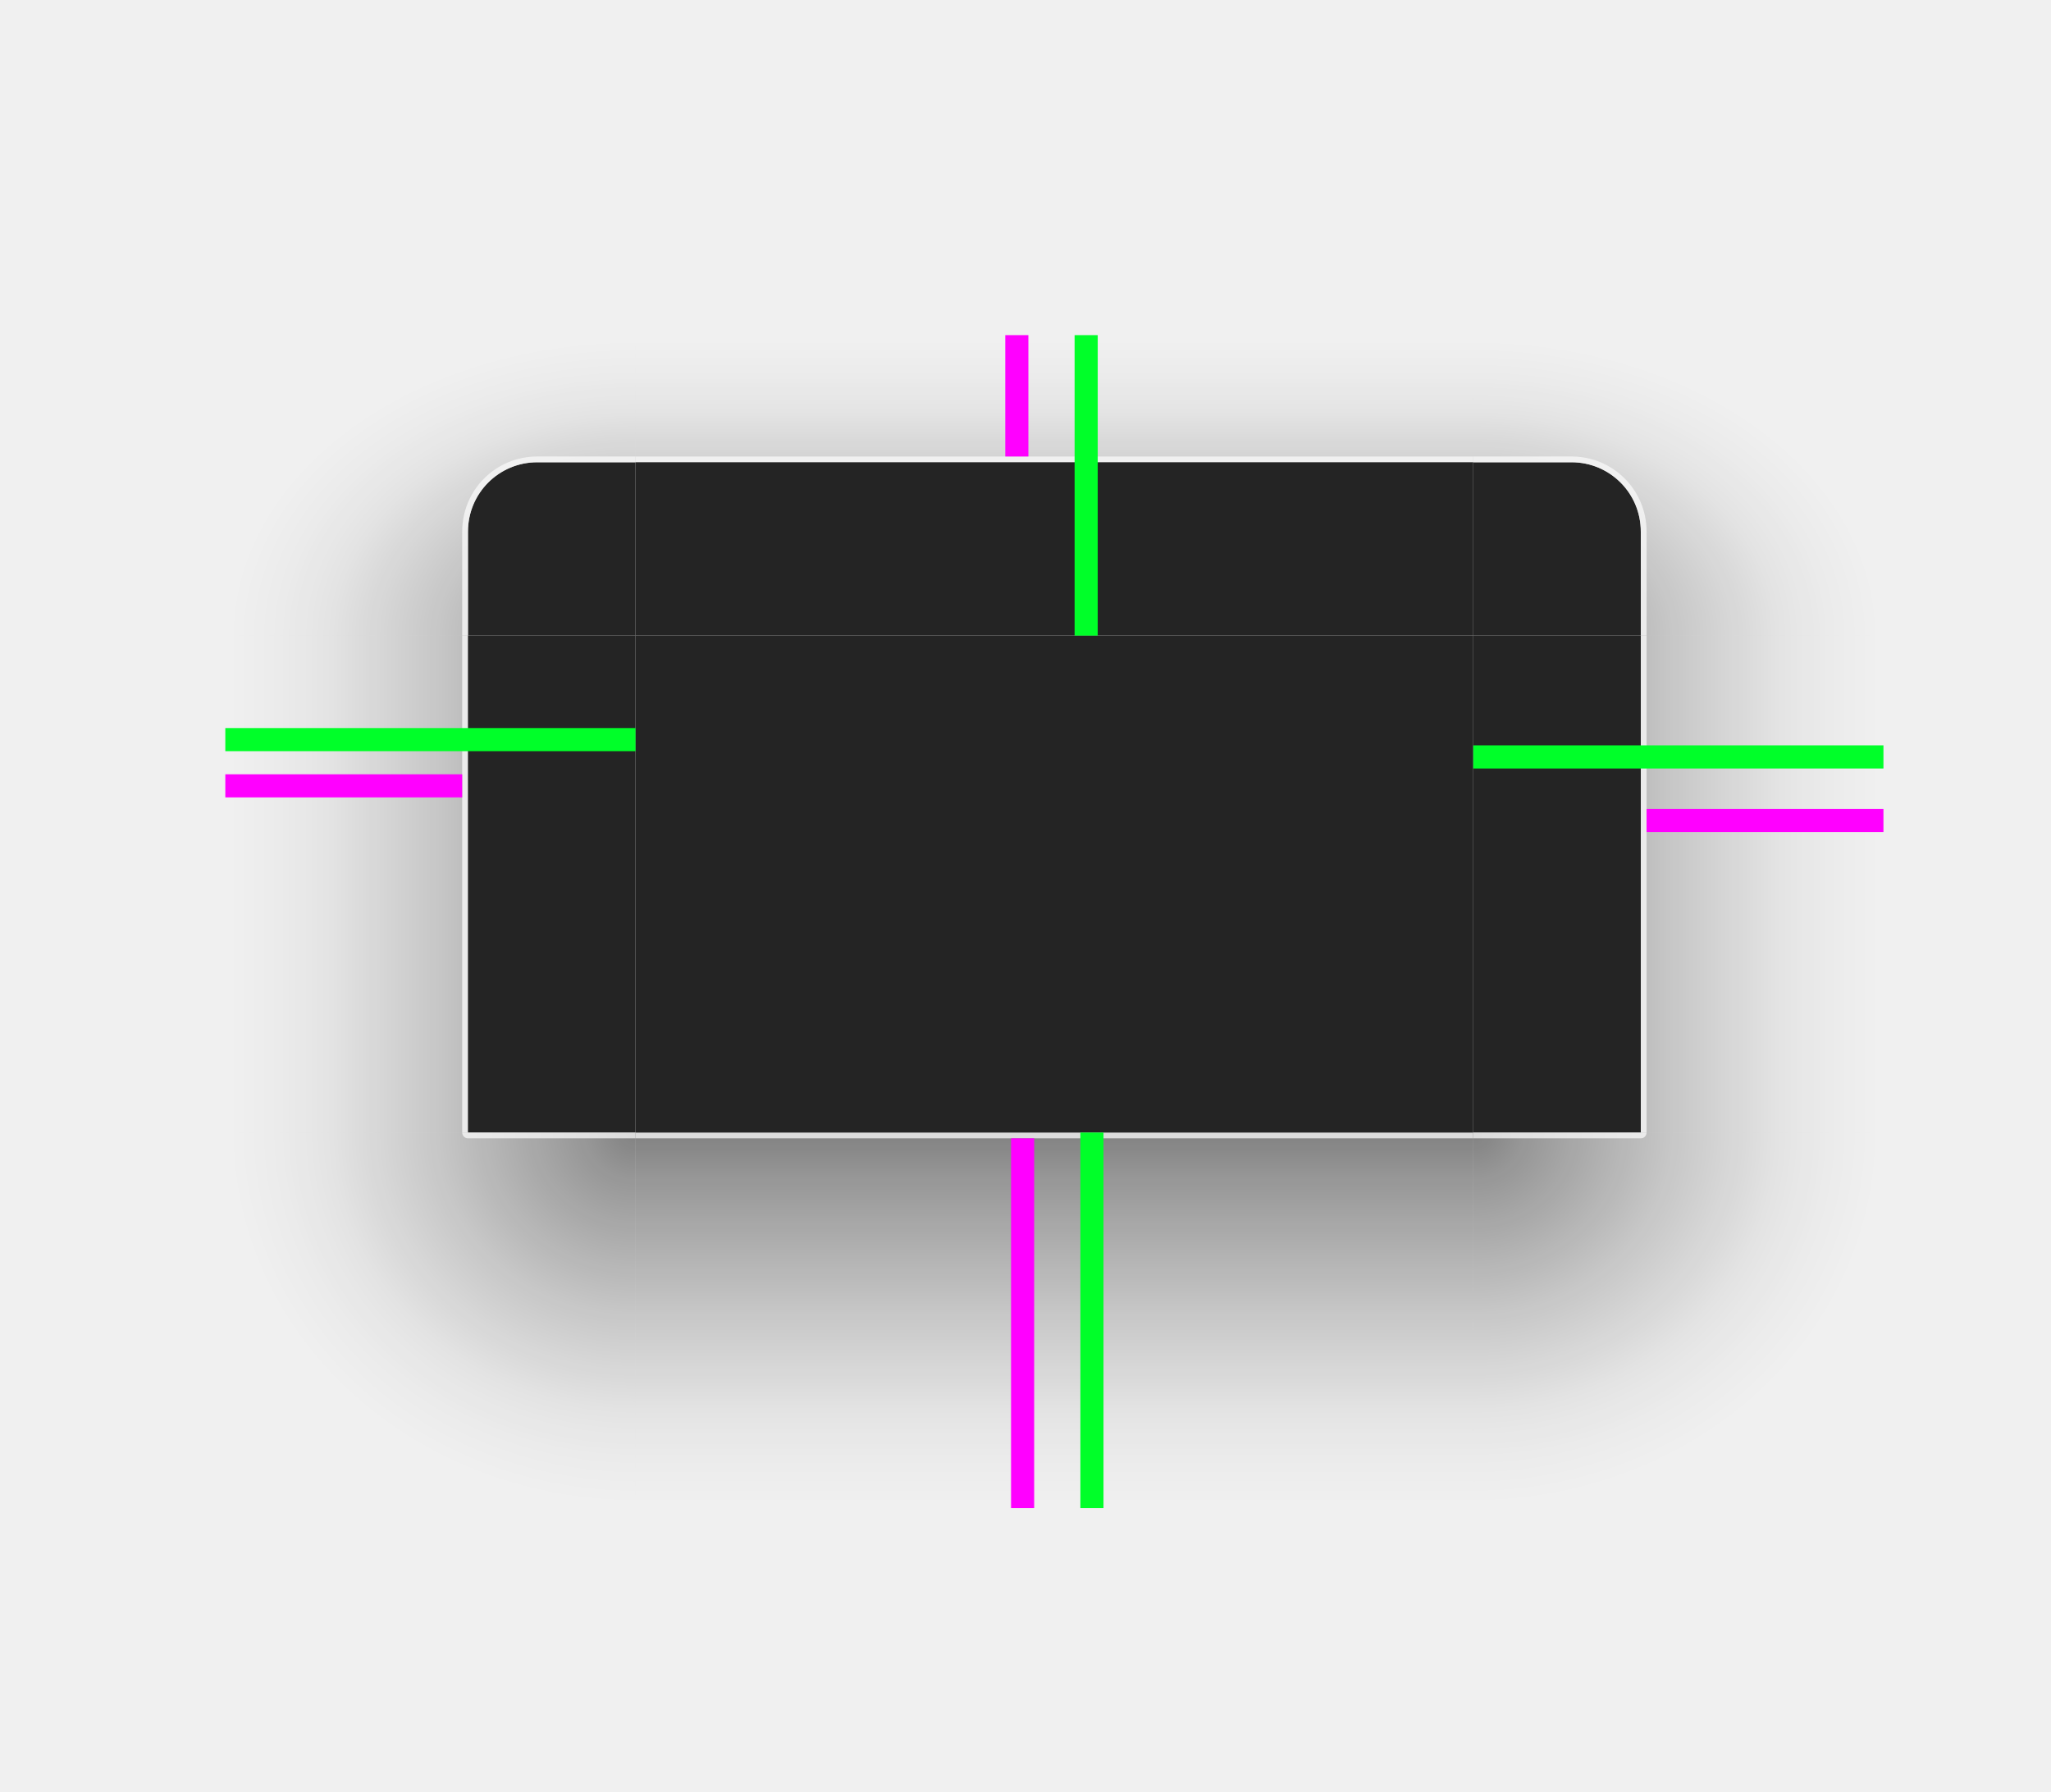
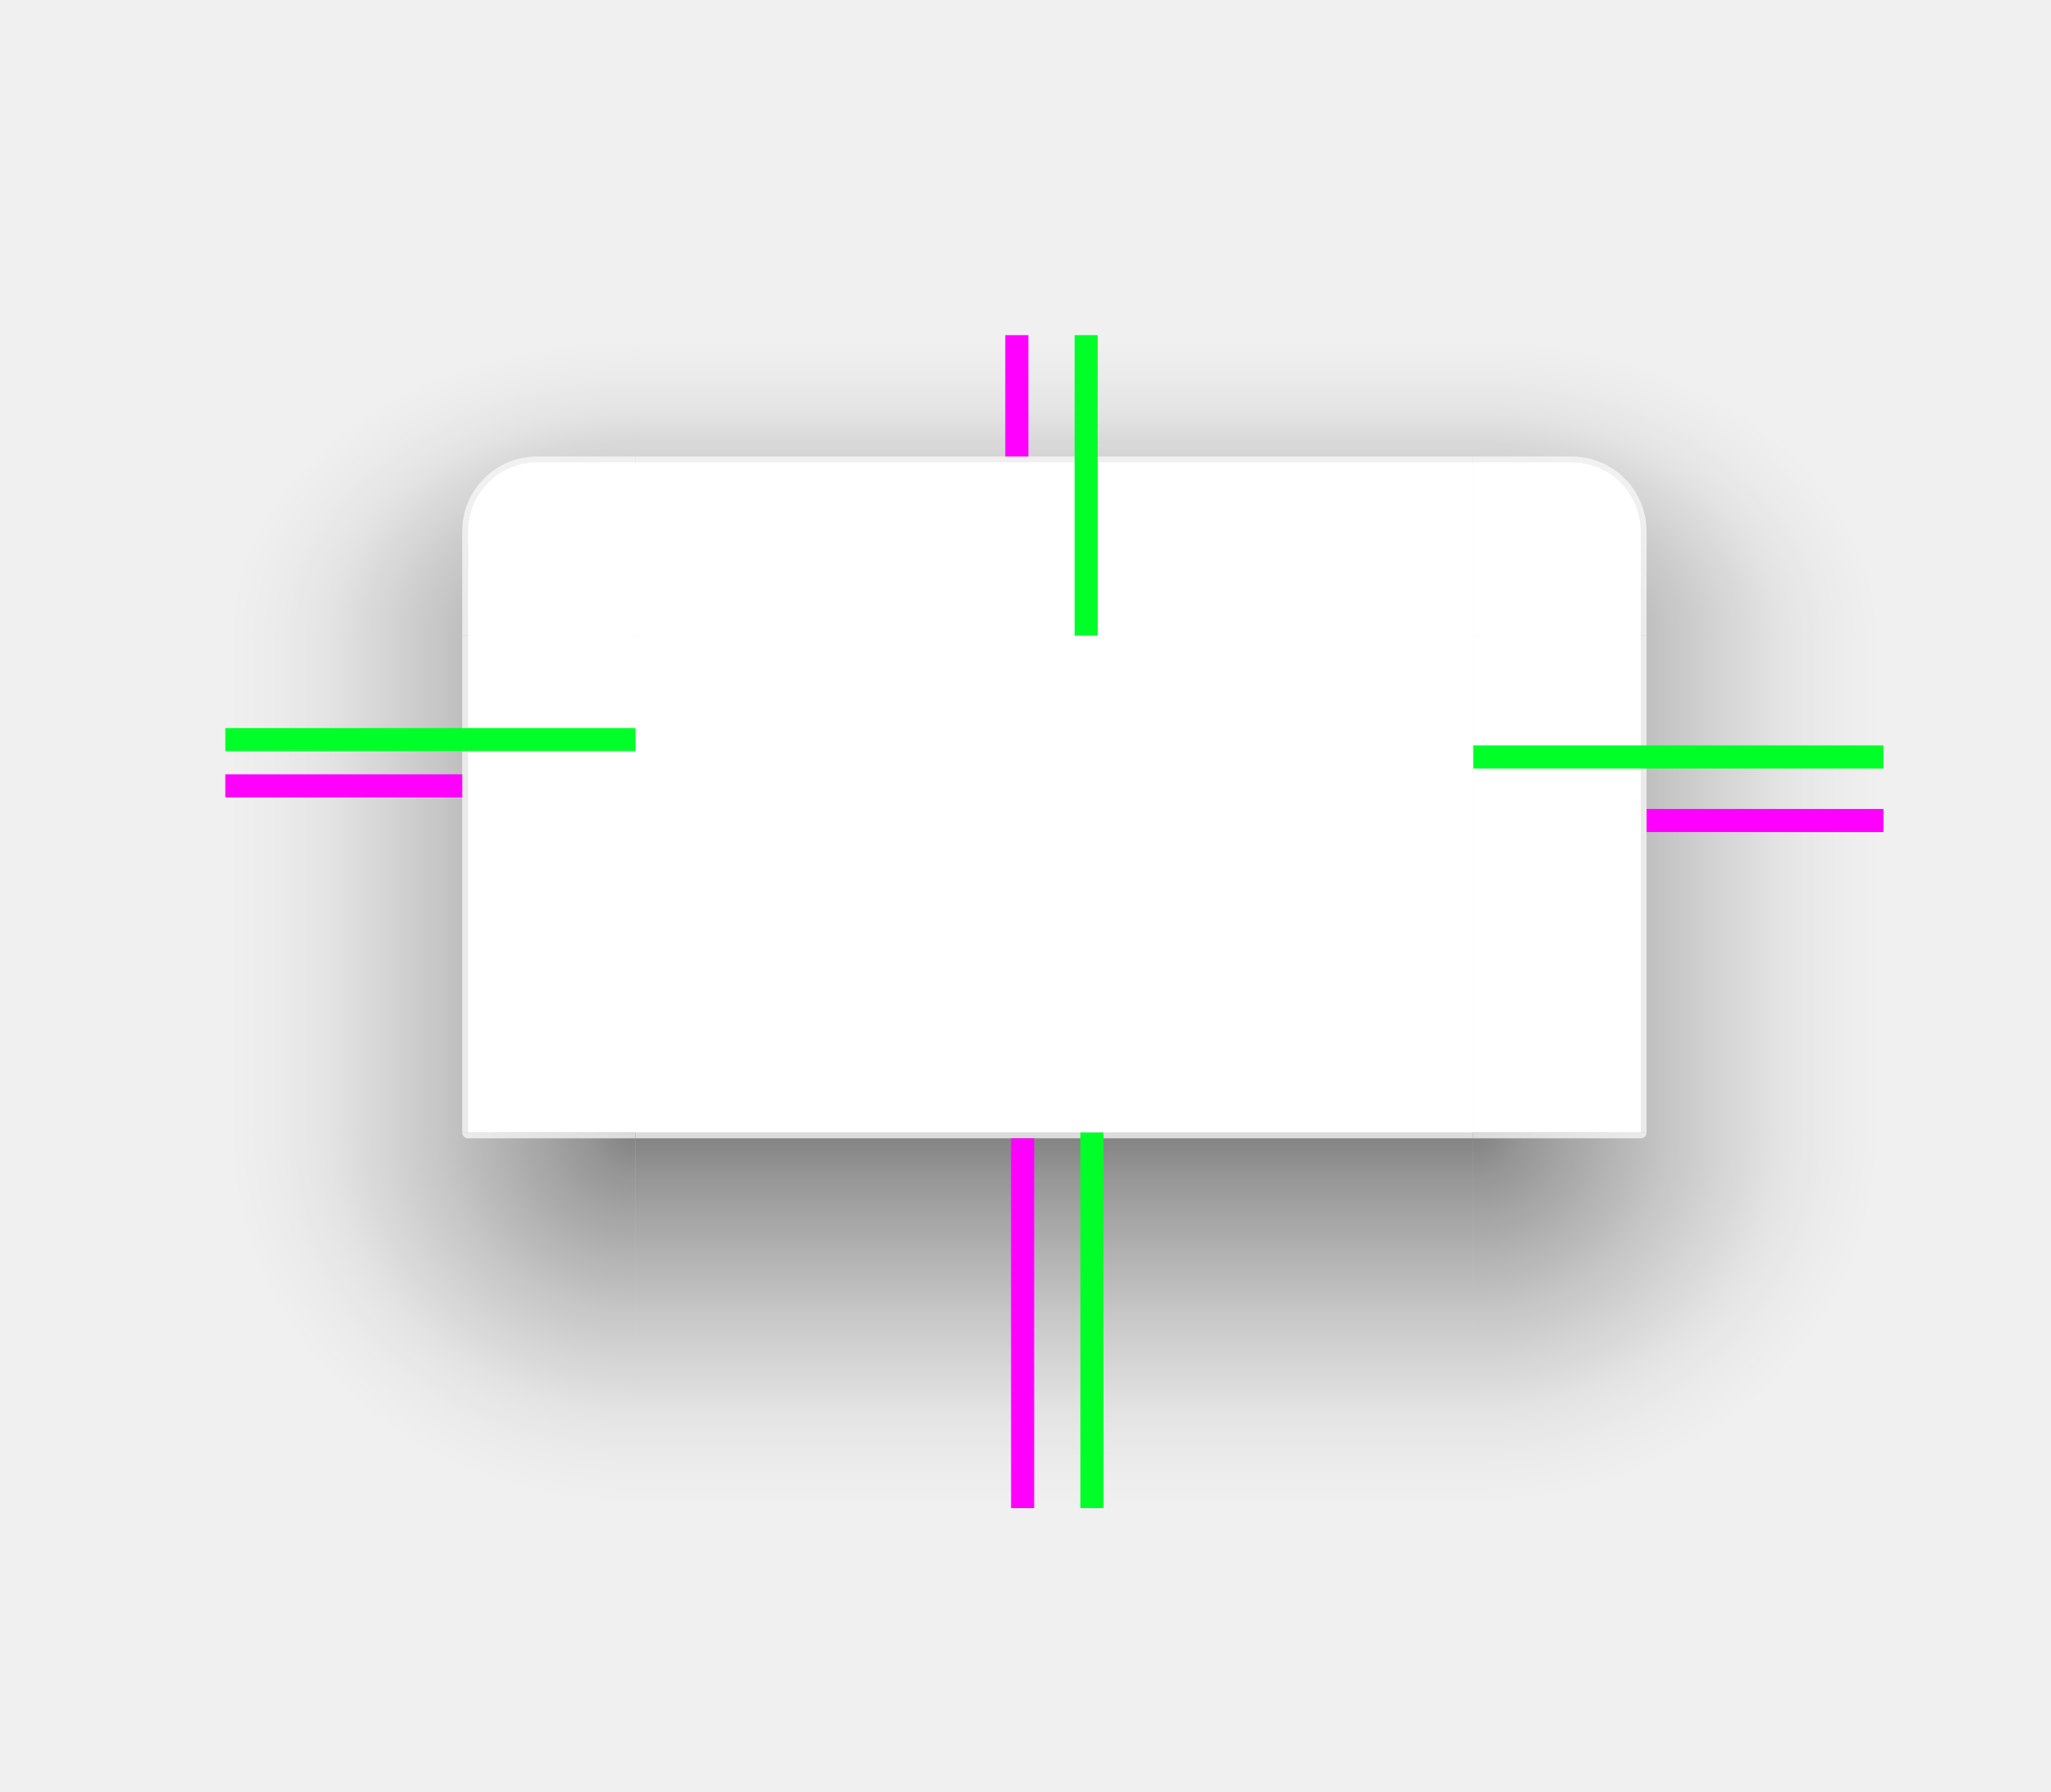
<svg xmlns="http://www.w3.org/2000/svg" xmlns:xlink="http://www.w3.org/1999/xlink" width="355" height="310" id="svg3642" version="1.0">
  <defs id="defs3">
    <style id="current-color-scheme" type="text/css">.ColorScheme-Text {
        color:#e0e0e0;
        stop-color:#e0e0e0;
      }
      .ColorScheme-HeaderBackground {
        color:#242424;
        stop-color:#242424;
      }
      .ColorScheme-HeaderBackground-Inactive {
        color:#2C2C2C;
        stop-color:#2C2C2C;
      }
      .ColorScheme-Highlight {
        color:#e0e0e0;
        stop-color:#e0e0e0;
      }</style>
  </defs>
  <defs id="defs3644">
    <linearGradient id="shadow_active">
      <stop id="stop7028" offset="0" style="stop-color:#000000;stop-opacity:0.922;" />
      <stop id="stop7026" offset="0.125" style="stop-color:#000000;stop-opacity:0.741;" />
      <stop id="stop6834" offset="0.25" style="stop-color:#000000;stop-opacity:0.602;" />
      <stop id="stop6832" offset="0.5" style="stop-color:#000000;stop-opacity:0.331;" />
      <stop style="stop-color:#000000;stop-opacity:0.108;" offset="0.75" id="stop6836" />
      <stop id="stop6894" offset="0.875" style="stop-color:#000000;stop-opacity:0.039;" />
      <stop id="stop6721" offset="1" style="stop-color:#000000;stop-opacity:0;" />
    </linearGradient>
    <linearGradient xlink:href="#shadow_active" id="linearGradient5688" gradientUnits="userSpaceOnUse" gradientTransform="matrix(1,0,0,1.011765,0,137.2353)" x1="398" y1="150" x2="398" y2="213.256" />
    <linearGradient xlink:href="#shadow_active" id="linearGradient6612" gradientUnits="userSpaceOnUse" gradientTransform="matrix(1,0,0,1.028569,-215,50.00005)" x1="396" y1="64.167" x2="396" y2="14.583" />
    <linearGradient xlink:href="#shadow_inactive" id="linearGradient5688-2" gradientUnits="userSpaceOnUse" gradientTransform="matrix(1,0,0,1.011765,0,137.1573)" x1="395" y1="150" x2="395" y2="168.779" />
    <linearGradient id="shadow_inactive">
      <stop style="stop-color:#000000;stop-opacity:1;" offset="0" id="stop6719-25" />
      <stop id="stop6834-1" offset="0.25" style="stop-color:#000000;stop-opacity:0.639;" />
      <stop id="stop6832-0" offset="0.5" style="stop-color:#000000;stop-opacity:0.337;" />
      <stop style="stop-color:#000000;stop-opacity:0.108;" offset="0.75" id="stop6836-0" />
      <stop id="stop6894-7" offset="0.875" style="stop-color:#000000;stop-opacity:0.039;" />
      <stop id="stop6721-4" offset="1" style="stop-color:#000000;stop-opacity:0;" />
    </linearGradient>
    <linearGradient xlink:href="#shadow_inactive" id="linearGradient6612-5" gradientUnits="userSpaceOnUse" gradientTransform="translate(200,5)" x1="396" y1="66" x2="396" y2="30" />
    <linearGradient xlink:href="#shadow_active" id="linearGradient1126" gradientUnits="userSpaceOnUse" gradientTransform="matrix(1.013333,0,0,1,-3.265006,140)" x1="348.493" y1="99" x2="279.414" y2="99" />
    <radialGradient xlink:href="#shadow_active" id="radialGradient1306" gradientUnits="userSpaceOnUse" gradientTransform="matrix(9.4919759e-7,-2.914276,4.000001,1.1504403e-6,-211.6671,980.0163)" cx="296.477" cy="80.417" fx="296.477" fy="80.417" r="17.5" />
    <linearGradient xlink:href="#shadow_inactive" id="linearGradient1389" gradientUnits="userSpaceOnUse" gradientTransform="matrix(1.013333,0,0,1,-3.265006,140)" x1="348.493" y1="99.015" x2="304.086" y2="99.015" />
    <radialGradient xlink:href="#shadow_active" id="radialGradient965" gradientUnits="userSpaceOnUse" gradientTransform="matrix(-4.000002,2.6056779e-6,1.2558695e-6,-3.657141,688.0833,943.6156)" cx="48.271" cy="178.723" fx="48.271" fy="178.723" r="17.5" />
    <radialGradient xlink:href="#shadow_inactive" id="radialGradient969" gradientUnits="userSpaceOnUse" gradientTransform="matrix(-3.7607938e-7,-2.057117,2.571432,-5.1233137e-7,263.2141,725.8343)" cx="296.451" cy="80.417" fx="296.451" fy="80.417" r="17.5" />
    <radialGradient xlink:href="#shadow_inactive" id="radialGradient5807" gradientUnits="userSpaceOnUse" gradientTransform="matrix(-2.571431,-9.995112e-7,1.4225711e-6,-1.085714,619.1249,484.0423)" cx="48.271" cy="178.723" fx="48.271" fy="178.723" r="17.5" />
  </defs>
  <g id="layer1" transform="translate(0,-90)">
    <g id="decoration-inactive-center">
-       <path class="ColorScheme-HeaderBackground" fill="currentColor" d="m 470,200 v 86 h 145 v -86 z" id="path40329" />
+       <path class="ColorScheme-HeaderBackground" fill="currentColor" d="m 470,200 v 86 h 145 v -86 z" id="path40329" style="fill:#fafafb;fill-opacity:1" />
    </g>
    <g transform="translate(-25,-4.000015)" id="decoration-inactive-bottomleft">
      <path id="path5801" style="opacity:0.5;fill:url(#radialGradient5807);fill-opacity:1;stroke:none" d="M 424,290 V 355 h 71 v -65 z" />
      <path id="path5803" style="opacity:0.75;fill:#fafafa;fill-opacity:1;stroke:none;stroke-width:1.017" d="m 80,196 c 0,0.554 0.446,1 1,1 l 29,0 v -1 z" transform="translate(385,94.00002)" />
    </g>
    <use x="0" y="0" xlink:href="#decoration-left" id="decoration-right" transform="matrix(-1,0,0,1,365,0)" width="100%" height="100%" />
    <g id="decoration-inactive-topleft" transform="translate(140,-31.063)">
      <path id="rect6520-3-2-6" style="opacity:0.5;fill:url(#radialGradient969);fill-opacity:1;stroke:none" d="m 399,64 v 52 h 42 V 98 c 0,-6.648 5.352,-12 12,-12 h 17 V 64 Z" transform="translate(-140,115.063)" />
-       <path id="rect5073-4-9-6" class="ColorScheme-HeaderBackground" fill="currentColor" d="m 313,201.063 c -6.648,0 -12,5.352 -12,12 v 17.936 0.064 h 29 v -30 z" />
+       <path id="rect5073-4-9-6" class="ColorScheme-HeaderBackground" fill="currentColor" d="m 313,201.063 c -6.648,0 -12,5.352 -12,12 v 17.936 0.064 h 29 v -30 z" style="fill:#fafafb;fill-opacity:1" />
      <path id="path202" style="opacity:0.75;fill:#fafafa;fill-opacity:1;stroke:none" d="M 453 79 C 445.798 79 440 84.798 440 92 L 440 110 L 441 110 L 441 92 C 441 85.352 446.352 80 453 80 L 470 80 L 470 79 L 453 79 z " transform="translate(-140,121.063)" />
    </g>
    <g transform="translate(-1453.445,-465.2191)" style="display:none" id="g4418" />
    <g transform="translate(-1453.445,-465.2191)" style="display:inline" id="layer2" />
    <g style="display:none" id="g2424" transform="translate(975.6159,-1945.099)" />
    <g style="display:inline" id="g2426" transform="translate(975.6159,-1945.099)" />
    <g id="g3429" transform="translate(1021.594,-976.2358)" />
    <g id="g19758" transform="translate(2807.884,-592.7777)" />
    <g id="g3935" transform="translate(3912.709,-1471.047)" />
    <g id="g8459" transform="translate(1514.84,-1486.394)" />
    <g id="g28391" transform="translate(164.0222,-157.7826)" />
    <g id="g28393" transform="translate(1268.847,-1036.052)" />
    <g id="g28395" transform="translate(-1129.022,-1051.399)" />
    <g id="g6598" transform="translate(2310.522,-165.7826)" />
    <g id="g6640" transform="translate(3415.347,-1044.052)" />
    <g id="g6716" transform="translate(1017.478,-1059.399)" />
    <g id="g6850" transform="matrix(1,0,0,-1,-153.4451,295.1744)" style="opacity:0.459" />
    <g id="g4240" style="display:none" transform="translate(-1919.565,-153.3622)" />
    <g id="g4242" style="display:inline" transform="translate(-1919.565,-153.3622)" />
    <g transform="translate(509.496,-1633.242)" id="g4244" style="display:none" />
    <g transform="translate(509.496,-1633.242)" id="g4246" style="display:inline" />
    <g transform="translate(555.4738,-664.3789)" id="g4248" />
    <g transform="translate(2341.764,-280.9208)" id="g4250" />
    <g transform="translate(3446.59,-1159.19)" id="g4252" />
    <g transform="translate(1048.72,-1174.537)" id="g4254" />
    <g transform="translate(-302.0977,154.0743)" id="g4256" />
    <g transform="translate(802.7275,-724.1951)" id="g4258" />
    <g transform="translate(-1595.142,-739.5423)" id="g4260" />
    <g transform="translate(1844.402,146.0743)" id="g4262" />
    <g transform="translate(2949.227,-732.1951)" id="g4264" />
    <g transform="translate(551.3578,-747.5423)" id="g4266" />
    <g style="opacity:0.459" transform="matrix(1,0,0,-1,-619.565,607.0312)" id="g4268" />
    <g id="decoration-bottom" transform="translate(-215,-3)">
      <path style="opacity:0.5;fill:url(#linearGradient5688);fill-opacity:1;stroke:none;stroke-width:1.006" d="m 325,289 v 65 h 145 v -65 z" id="path6217-8" />
      <path id="path6214-7" d="M 470,289 H 325 v 1 h 145 z" style="opacity:0.75;fill:#fafafa;fill-opacity:1;stroke:none;stroke-width:0.414" />
    </g>
-     <path class="ColorScheme-HeaderBackground" fill="currentColor" d="m 110,200 v 86 h 145 v -86 z" id="decoration-center" />
+     <path class="ColorScheme-HeaderBackground" fill="currentColor" d="m 110,200 v 86 h 145 v -86 z" id="decoration-center" style="fill:#ffffff;fill-opacity:1" />
    <g id="decoration-top" transform="translate(-215,-5.99995)">
      <path id="path6055-5" style="opacity:0.5;fill:url(#linearGradient6612);fill-opacity:1;stroke:none;stroke-width:1.014" d="M 110,64 V 86 H 255 V 64 Z" transform="translate(215,89.99995)" />
      <path id="path6098-4" style="opacity:0.75;fill:#fafafa;fill-opacity:1;stroke:none" d="m 110,85 v 1 h 145 v -1 z" transform="translate(215,89.99995)" />
-       <path class="ColorScheme-HeaderBackground" fill="currentColor" d="m 325,176 v 30 h 145 v -30 z" id="path6092-3" />
+       <path class="ColorScheme-HeaderBackground" fill="currentColor" d="m 325,176 v 30 h 145 v -30 z" id="path6092-3" style="fill:#ffffff;fill-opacity:1" />
    </g>
    <g id="decoration-left" transform="translate(-239.875,3)">
      <path style="opacity:0.5;fill:url(#linearGradient1126);fill-opacity:1;stroke:none;stroke-width:1.007" d="m 278.875,197 v 86 h 42 v -86 z" id="path6345-1" />
      <path id="path6342-6" style="opacity:0.75;fill:#fafafa;fill-opacity:1;stroke:none" d="m 80,116 v 86 h 1 v -86 z" transform="translate(239.875,81)" />
-       <path class="ColorScheme-HeaderBackground" fill="currentColor" d="m 576,121 v 86 h 29 v -86 z" id="path6339-9" transform="translate(-255.125,76)" />
+       <path class="ColorScheme-HeaderBackground" fill="currentColor" d="m 576,121 v 86 h 29 v -86 z" id="path6339-9" transform="translate(-255.125,76)" style="fill:#ffffff;fill-opacity:1" />
    </g>
    <g id="decoration-inactive-bottom" transform="translate(145,-2.92202)">
      <path style="opacity:0.5;fill:url(#linearGradient5688-2);fill-opacity:1;stroke:none;stroke-width:1.006" d="m 325,288.922 v 65 h 145 v -65 z" id="path6217-8-2" />
      <path id="path6214-7-4" d="M 470,288.922 H 325 v 1 h 145 z" style="opacity:0.75;fill:#fafafa;fill-opacity:1;stroke:none;stroke-width:0.392" />
    </g>
    <g id="decoration-inactive-top" transform="translate(145,-6)">
      <path style="opacity:0.5;fill:url(#linearGradient6612-5);fill-opacity:1;stroke:none" d="M 525,19 V 41 H 670 V 19 Z" transform="translate(-200,135)" id="path6055-5-5" />
      <path transform="translate(-145,90)" d="m 470,85 v 1 h 145 v -1 z" style="opacity:0.75;fill:#fafafa;fill-opacity:1;stroke:none" id="path6098-4-8" />
-       <path class="ColorScheme-HeaderBackground" fill="currentColor" d="m 325,176 v 30 h 145 v -30 z" id="path6092-3-3" />
+       <path class="ColorScheme-HeaderBackground" fill="currentColor" d="m 325,176 v 30 h 145 v -30 z" id="path6092-3-3" style="fill:#fafafb;fill-opacity:1" />
    </g>
    <g id="decoration-inactive-left" transform="translate(120.125,2.98452)">
      <path style="opacity:0.5;fill:url(#linearGradient1389);fill-opacity:1;stroke:none;stroke-width:1.007" d="m 278.875,197.015 v 86 l 42,-0.015 v -85.985 z" id="path6345-1-1" />
      <path id="path6342-6-6" d="m 319.875,197.015 v 86 h 1 v -86 z" style="opacity:0.75;fill:#fafafa;fill-opacity:1;stroke:none;stroke-width:0.447" />
-       <path class="ColorScheme-HeaderBackground" fill="currentColor" d="m 320.875,197.015 v 86 h 29 v -86 z" id="path6339-9-9" />
+       <path class="ColorScheme-HeaderBackground" fill="currentColor" d="m 320.875,197.015 v 86 h 29 v -86 z" id="path6339-9-9" style="fill:#fafafb;fill-opacity:1" />
    </g>
    <g transform="translate(-385,-4.000015)" id="decoration-bottomleft">
      <path id="rect5099-9-5" style="opacity:0.5;fill:url(#radialGradient965);fill-opacity:1;stroke:none" d="M 424,290 V 355 h 71 v -65 z" />
      <path id="rect7023-1" style="opacity:0.75;fill:#fafafa;fill-opacity:1;stroke:none;stroke-width:1.017" d="m 80,196 c 0,0.554 0.446,1 1,1 h 29 v -1 z" transform="translate(385,94.00002)" />
    </g>
    <rect style="opacity:1;fill:#ff00ff;fill-opacity:1;stroke:none;stroke-width:0.342" id="shadow-hint-top-margin" width="4" height="21" x="174" y="148" />
    <rect style="opacity:1;fill:#ff00ff;fill-opacity:1;stroke:none;stroke-width:1.021" id="shadow-hint-bottom-margin" width="4" height="64" x="175" y="287" />
    <rect style="opacity:1;fill:#ff00ff;fill-opacity:1;stroke:none;stroke-width:0.699" id="shadow-hint-right-margin" width="41" height="4" x="285" y="230" />
    <rect style="opacity:1;fill:#ff00ff;fill-opacity:1;stroke:none;stroke-width:0.519" id="shadow-hint-left-margin" width="41" height="4" x="39" y="224" />
    <rect id="hint-top-margin" width="4" height="52" x="186" y="148" style="fill:#00ff29;fill-opacity:1;stroke:none;stroke-width:0.963" />
    <rect id="hint-bottom-margin" width="4" height="65" x="187" y="286" style="fill:#00ff29;fill-opacity:1;stroke:none;stroke-width:0.912" />
    <rect id="hint-right-margin" width="4" height="71" x="219" y="-326" transform="rotate(90)" style="fill:#00ff29;fill-opacity:1;stroke:none;stroke-width:1.085" />
    <rect id="hint-left-margin" width="4" height="71" x="216" y="-110" transform="rotate(90)" style="fill:#00ff29;fill-opacity:1;stroke:none;stroke-width:0.892" />
    <g transform="matrix(-1,0,0,1,535,-31.0625)" id="decoration-topleft">
      <path id="path1019" style="opacity:0.5;fill:url(#radialGradient1306);fill-opacity:1;stroke:none" d="m 39,64 v 52 H 81 V 98 c 0,-6.648 5.352,-12 12,-12 h 17 V 64 Z" transform="matrix(-1,0,0,1,535,115.0625)" />
-       <path id="path1023" class="ColorScheme-HeaderBackground" fill="currentColor" d="m 442,201.062 c 6.648,0 12,5.352 12,12 v 18 h -29 v -30 z" />
+       <path id="path1023" class="ColorScheme-HeaderBackground" fill="currentColor" d="m 442,201.062 c 6.648,0 12,5.352 12,12 v 18 h -29 v -30 z" style="fill:#ffffff;fill-opacity:1" />
      <path id="path187" style="opacity:0.75;fill:#fafafa;fill-opacity:1;stroke:none" d="m 93,85 c -7.202,0 -13,5.798 -13,13 v 18 h 1 V 98 c 0,-6.648 5.352,-12 12,-12 h 17 v -1 z" transform="matrix(-1,0,0,1,535,115.0625)" />
    </g>
    <use x="0" y="0" xlink:href="#decoration-topleft" id="decoration-topright" transform="matrix(-1,0,0,1,365,0)" width="100%" height="100%" />
    <use x="0" y="0" xlink:href="#decoration-inactive-topleft" id="decoration-inactive-topright" transform="matrix(-1,0,0,1,1085,0)" width="100%" height="100%" />
    <use x="0" y="0" xlink:href="#decoration-bottomleft" id="decoration-bottomright" transform="matrix(-1,0,0,1,365,0)" width="100%" height="100%" />
    <use x="0" y="0" xlink:href="#decoration-inactive-bottomleft" id="decoration-inactive-bottomright" transform="matrix(-1,0,0,1,1085,0)" width="100%" height="100%" />
    <use x="0" y="0" xlink:href="#decoration-inactive-left" id="decoration-inactive-right" transform="matrix(-1,0,0,1,1085,0)" width="100%" height="100%" />
    <g id="mask-right" transform="matrix(-1,0,0,1,1314.875,3)">
      <path d="m 278.875,197 v 86 h 42 v -86 z" id="path2127" style="fill:none" />
      <path d="m 576,121 v 86 h 29 v -86 z" id="path2131" transform="translate(-255.125,76)" />
    </g>
    <g id="mask-bottom" transform="translate(495,-3)">
      <path d="m 325,289 v 65 h 145 v -65 z" id="path1407" style="fill:none" />
    </g>
    <path d="m 820,200 v 86 h 145 v -86 z" id="mask-center" />
    <g id="mask-top" transform="translate(495,-5.99995)">
      <path id="path1415" d="M 110,64 V 86 H 255 V 64 Z" transform="translate(215,89.99995)" style="fill:none" />
      <path d="m 325,176 v 30 h 145 v -30 z" id="path1419" />
    </g>
    <g id="mask-left" transform="translate(470.125,3)">
      <path d="m 278.875,197 v 86 h 42 v -86 z" id="path1425" style="fill:none" />
      <path d="m 576,121 v 86 h 29 v -86 z" id="path1429" transform="translate(-255.125,76)" />
    </g>
    <g transform="translate(325,-4.000015)" id="mask-bottomleft">
      <path id="path1433" d="M 424,290 V 355 h 71 v -65 z" style="fill:none" />
    </g>
    <g transform="matrix(-1,0,0,1,1245,-31.0625)" id="mask-topleft">
      <path id="path1439" d="m 39,64 v 52 H 81 V 98 c 0,-6.648 5.352,-12 12,-12 h 17 V 64 Z" transform="matrix(-1,0,0,1,535,115.0625)" style="fill:none" />
      <path id="path1441" d="m 442,201.062 c 6.648,0 12,5.352 12,12 v 18 h -29 v -30 z" />
    </g>
    <g transform="translate(540,-31.0625)" id="mask-topright">
      <path id="path2121" d="m 39,64 v 52 H 81 V 98 c 0,-6.648 5.352,-12 12,-12 h 17 V 64 Z" transform="matrix(-1,0,0,1,535,115.0625)" style="fill:none" />
      <path id="path2123" d="m 442,201.062 c 6.648,0 12,5.352 12,12 v 18 h -29 v -30 z" />
    </g>
    <g transform="matrix(-1,0,0,1,1460,-4.000015)" id="mask-bottomright">
      <path id="path2015" d="M 424,290 V 355 h 71 v -65 z" style="fill:none" />
    </g>
  </g>
</svg>
